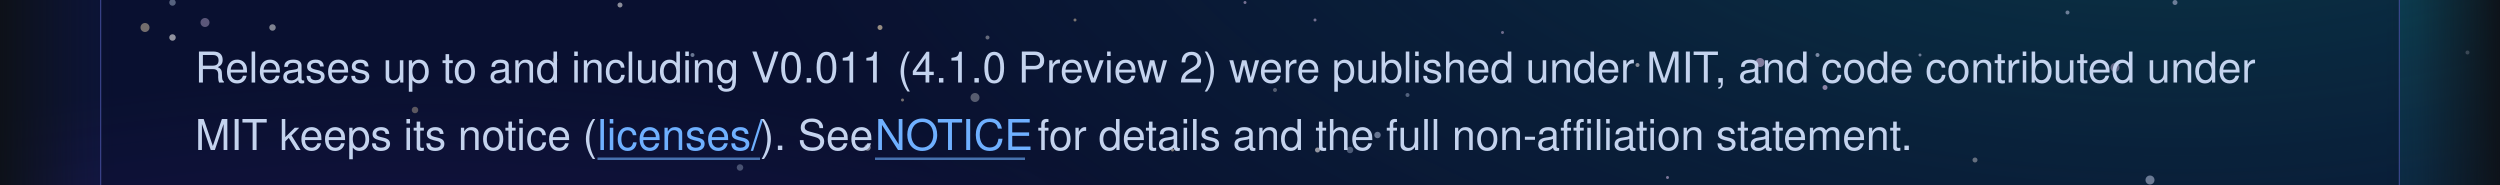
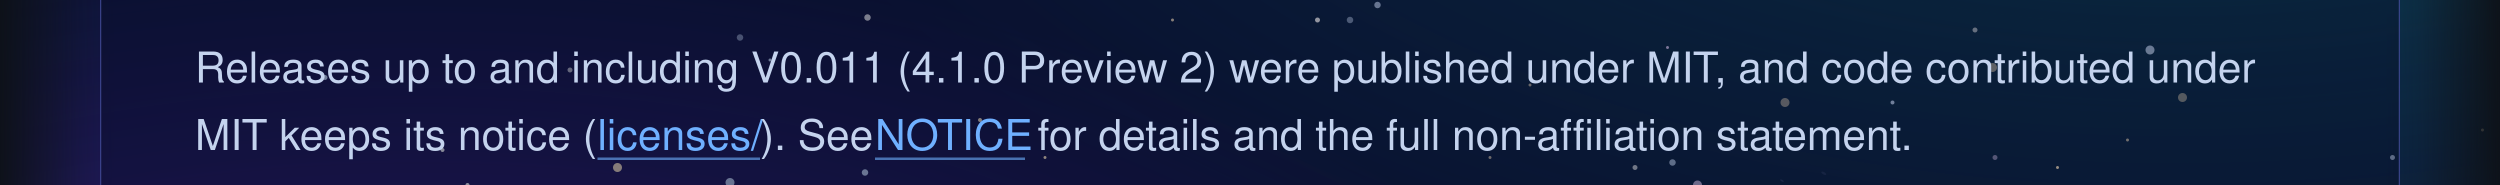
<svg xmlns="http://www.w3.org/2000/svg" viewBox="0 0 1000 74" width="1000" height="74" role="img" aria-label="Releases up to and including V0.011 (4.1.0 Preview 2) were published under MIT, and code contributed under MIT keeps its notice (licenses/(licenses/)). See NOTICE(NOTICE) for details and the full non-">
  <defs>
    <radialGradient id="nbK">
      <stop offset="0" stop-color="#000" stop-opacity=".8" />
      <stop offset="1" stop-color="#000" stop-opacity="0" />
    </radialGradient>
    <radialGradient id="nbC">
      <stop offset="0" stop-color="#fff7e0" stop-opacity=".95" />
      <stop offset=".35" stop-color="#ffd9a0" stop-opacity=".35" />
      <stop offset="1" stop-color="#ffd9a0" stop-opacity="0" />
    </radialGradient>
    <radialGradient id="nb0d9488">
      <stop offset="0" stop-color="#0d9488" stop-opacity="1" />
      <stop offset=".55" stop-color="#0d9488" stop-opacity=".35" />
      <stop offset="1" stop-color="#0d9488" stop-opacity="0" />
    </radialGradient>
    <radialGradient id="nb1d4ed8">
      <stop offset="0" stop-color="#1d4ed8" stop-opacity="1" />
      <stop offset=".55" stop-color="#1d4ed8" stop-opacity=".35" />
      <stop offset="1" stop-color="#1d4ed8" stop-opacity="0" />
    </radialGradient>
    <radialGradient id="nb2563eb">
      <stop offset="0" stop-color="#2563eb" stop-opacity="1" />
      <stop offset=".55" stop-color="#2563eb" stop-opacity=".35" />
      <stop offset="1" stop-color="#2563eb" stop-opacity="0" />
    </radialGradient>
    <radialGradient id="nb6d28d9">
      <stop offset="0" stop-color="#6d28d9" stop-opacity="1" />
      <stop offset=".55" stop-color="#6d28d9" stop-opacity=".35" />
      <stop offset="1" stop-color="#6d28d9" stop-opacity="0" />
    </radialGradient>
    <radialGradient id="nb7c3aed">
      <stop offset="0" stop-color="#7c3aed" stop-opacity="1" />
      <stop offset=".55" stop-color="#7c3aed" stop-opacity=".35" />
      <stop offset="1" stop-color="#7c3aed" stop-opacity="0" />
    </radialGradient>
    <radialGradient id="nbbe185d">
      <stop offset="0" stop-color="#be185d" stop-opacity="1" />
      <stop offset=".55" stop-color="#be185d" stop-opacity=".35" />
      <stop offset="1" stop-color="#be185d" stop-opacity="0" />
    </radialGradient>
    <radialGradient id="nbdb2777">
      <stop offset="0" stop-color="#db2777" stop-opacity="1" />
      <stop offset=".55" stop-color="#db2777" stop-opacity=".35" />
      <stop offset="1" stop-color="#db2777" stop-opacity="0" />
    </radialGradient>
    <linearGradient id="bg_hbar" x1="0" y1="0" x2="0" y2="1">
      <stop offset="0" stop-color="#22d3ee" />
      <stop offset="1" stop-color="#8b5cf6" />
    </linearGradient>
    <clipPath id="bg_clip">
      <path d="M0 0 H1000 V74 H0 V0 Z" />
    </clipPath>
  </defs>
  <style>@keyframes da{to{transform:translate(60px,26px)}}@keyframes db{to{transform:translate(-70px,34px)}}@keyframes dc{to{transform:translate(44px,-46px)}}.t0{animation:tw 2.6s ease-in-out infinite}.t3{animation:tw 8s ease-in-out infinite;animation-delay:-5s}.t1{animation:tw 4.5s ease-in-out infinite;animation-delay:-1.2s}.t2{animation:tw 6s ease-in-out infinite;animation-delay:-3s}@keyframes tw{50%{opacity:.15}}.shs{animation:shs 11s linear infinite}@keyframes shs{0%,80%{transform:translate(0,0);opacity:0}82%{opacity:1}94%{transform:translate(300px,140px);opacity:0}100%{opacity:0}}.t{font-family:-apple-system,"Segoe UI",Helvetica,Arial,sans-serif}.mo{font-family:ui-monospace,SFMono-Regular,Consolas,Menlo,monospace}@media (prefers-reduced-motion:reduce){*{animation:none!important}}</style>
  <path d="M0 0 H1000 V74 H0 V0 Z" fill="#0c1438" />
  <g clip-path="url(#bg_clip)">
    <g class="da">
-       <ellipse cx="872" cy="-100" rx="600" ry="310" fill="url(#nb0d9488)" opacity="0.589" />
+       <ellipse cx="872" cy="-152" rx="600" ry="310" fill="url(#nb0d9488)" opacity="0.589" />
    </g>
    <g class="db">
-       <ellipse cx="165" cy="340" rx="554" ry="310" fill="url(#nb6d28d9)" opacity="0.853" />
-     </g>
-     <circle cx="987" cy="21" r="0.8" fill="#cfe3ff" opacity="0.61" />
-     <circle cx="526" cy="8" r="0.6" fill="#e9d5ff" opacity="0.81" class="t1" />
-     <circle cx="248" cy="2" r="1.0" fill="#ffffff" opacity="0.89" class="t2" />
-     <circle cx="296" cy="67" r="1.3" fill="#cfe3ff" opacity="0.52" />
-     <circle cx="730" cy="35" r="1.0" fill="#e9d5ff" opacity="0.99" class="t1" />
-     <circle cx="109" cy="11" r="1.3" fill="#ffffff" opacity="0.81" class="t1" />
-     <circle cx="430" cy="8" r="0.6" fill="#ffe9c4" opacity="0.77" class="t2" />
-     <circle cx="352" cy="11" r="1.0" fill="#ffe9c4" opacity="0.97" class="t2" />
-     <circle cx="540" cy="60" r="1.3" fill="#cfe3ff" opacity="0.57" />
-     <circle cx="704" cy="25" r="1.8" fill="#e9d5ff" opacity="0.89" class="t1" />
-     <circle cx="498" cy="1" r="0.6" fill="#e9d5ff" opacity="0.81" class="t1" />
-     <circle cx="601" cy="13" r="0.6" fill="#e9d5ff" opacity="0.76" class="t3" />
-     <circle cx="846" cy="27" r="1.8" fill="#e9d5ff" opacity="0.67" />
-     <circle cx="69" cy="15" r="1.3" fill="#ffffff" opacity="0.93" class="t1" />
-     <circle cx="790" cy="64" r="1.0" fill="#ffffff" opacity="0.63" />
-     <circle cx="870" cy="1" r="1.0" fill="#cfe3ff" opacity="0.84" class="t3" />
-     <circle cx="551" cy="54" r="1.3" fill="#cfe3ff" opacity="0.79" class="t2" />
-     <circle cx="347" cy="59" r="1.3" fill="#ffffff" opacity="0.78" class="t0" />
-     <circle cx="727" cy="22" r="0.8" fill="#cfe3ff" opacity="0.97" class="t2" />
-     <circle cx="768" cy="22" r="0.6" fill="#cfe3ff" opacity="0.84" class="t0" />
-     <circle cx="510" cy="36" r="0.8" fill="#ffffff" opacity="0.52" />
-     <circle cx="390" cy="39" r="1.8" fill="#ffffff" opacity="0.53" />
-     <circle cx="527" cy="60" r="1.0" fill="#ffffff" opacity="0.94" class="t0" />
-     <circle cx="58" cy="11" r="1.8" fill="#ffe9c4" opacity="0.73" class="t1" />
-     <circle cx="82" cy="9" r="1.8" fill="#e9d5ff" opacity="0.61" />
-     <circle cx="69" cy="1" r="1.3" fill="#cfe3ff" opacity="0.66" />
-     <circle cx="563" cy="38" r="0.8" fill="#cfe3ff" opacity="0.63" />
-     <circle cx="166" cy="44" r="1.3" fill="#ffe9c4" opacity="0.56" />
-     <circle cx="277" cy="22" r="0.8" fill="#cfe3ff" opacity="0.82" class="t0" />
-     <circle cx="395" cy="15" r="0.8" fill="#ffffff" opacity="0.62" />
-     <circle cx="222" cy="24" r="1.0" fill="#ffe9c4" opacity="0.50" />
-     <circle cx="667" cy="71" r="0.6" fill="#e9d5ff" opacity="0.86" class="t0" />
-     <circle cx="655" cy="26" r="0.8" fill="#ffffff" opacity="0.86" class="t3" />
-     <circle cx="469" cy="60" r="0.6" fill="#ffe9c4" opacity="0.87" class="t2" />
-     <circle cx="361" cy="40" r="0.6" fill="#ffe9c4" opacity="0.75" class="t1" />
-     <circle cx="860" cy="72" r="1.8" fill="#cfe3ff" opacity="0.83" class="t2" />
-     <circle cx="827" cy="5" r="0.8" fill="#cfe3ff" opacity="0.85" class="t1" />
-     <circle cx="308" cy="76" r="0.6" fill="#cfe3ff" opacity="0.85" class="t2" />
-     <g transform="translate(803 220) rotate(30) scale(1 .42)">
+       <ellipse cx="165" cy="288" rx="554" ry="310" fill="url(#nb6d28d9)" opacity="0.853" />
+     </g>
+     <circle cx="957" cy="63" r="1.0" fill="#cfe3ff" opacity="0.74" class="t3" />
+     <circle cx="187" cy="74" r="0.8" fill="#ffffff" opacity="0.90" class="t3" />
+     <circle cx="177" cy="60" r="0.8" fill="#ffffff" opacity="0.85" class="t2" />
+     <circle cx="296" cy="15" r="1.3" fill="#cfe3ff" opacity="0.52" />
+     <circle cx="798" cy="63" r="1.0" fill="#e9d5ff" opacity="0.56" />
+     <circle cx="757" cy="41" r="0.8" fill="#cfe3ff" opacity="0.88" class="t0" />
+     <circle cx="612" cy="34" r="0.6" fill="#ffe9c4" opacity="0.65" />
+     <circle cx="714" cy="41" r="1.8" fill="#ffe9c4" opacity="0.53" />
+     <circle cx="418" cy="63" r="0.6" fill="#ffe9c4" opacity="0.92" class="t0" />
+     <circle cx="540" cy="8" r="1.3" fill="#cfe3ff" opacity="0.57" />
+     <circle cx="247" cy="67" r="1.8" fill="#ffe9c4" opacity="0.84" class="t0" />
+     <circle cx="392" cy="48" r="0.8" fill="#ffe9c4" opacity="0.83" class="t1" />
+     <circle cx="873" cy="39" r="1.8" fill="#ffe9c4" opacity="0.52" />
+     <circle cx="790" cy="12" r="1.0" fill="#ffffff" opacity="0.63" />
+     <circle cx="346" cy="69" r="1.3" fill="#cfe3ff" opacity="0.81" class="t1" />
+     <circle cx="551" cy="2" r="1.3" fill="#cfe3ff" opacity="0.79" class="t2" />
+     <circle cx="347" cy="7" r="1.3" fill="#ffffff" opacity="0.78" class="t0" />
+     <circle cx="679" cy="74" r="1.8" fill="#e9d5ff" opacity="0.75" class="t1" />
+     <circle cx="527" cy="8" r="1.0" fill="#ffffff" opacity="0.94" class="t0" />
+     <circle cx="851" cy="56" r="0.6" fill="#ffe9c4" opacity="0.72" class="t3" />
+     <circle cx="130" cy="31" r="1.0" fill="#cfe3ff" opacity="0.88" class="t0" />
+     <circle cx="654" cy="67" r="1.0" fill="#ffffff" opacity="0.71" class="t1" />
+     <circle cx="292" cy="73" r="1.8" fill="#cfe3ff" opacity="0.79" class="t1" />
+     <circle cx="797" cy="27" r="1.8" fill="#ffe9c4" opacity="0.58" />
+     <circle cx="596" cy="63" r="0.6" fill="#ffe9c4" opacity="0.68" />
+     <circle cx="669" cy="65" r="1.3" fill="#cfe3ff" opacity="0.73" class="t1" />
+     <circle cx="667" cy="19" r="0.6" fill="#e9d5ff" opacity="0.86" class="t0" />
+     <circle cx="469" cy="8" r="0.6" fill="#ffe9c4" opacity="0.87" class="t2" />
+     <circle cx="823" cy="67" r="0.6" fill="#ffe9c4" opacity="0.96" class="t3" />
+     <circle cx="860" cy="20" r="1.8" fill="#cfe3ff" opacity="0.83" class="t2" />
+     <circle cx="993" cy="52" r="0.6" fill="#ffe9c4" opacity="0.65" />
+     <circle cx="228" cy="28" r="1.0" fill="#ffffff" opacity="0.61" />
+     <circle cx="308" cy="24" r="0.6" fill="#cfe3ff" opacity="0.85" class="t2" />
+     <g transform="translate(803 168) rotate(30) scale(1 .42)">
      <circle r="86" fill="url(#nbC)" opacity=".7" />
      <g class="gr">
        <circle cx="0" cy="0" r="1.0" fill="#c4b5fd" opacity="0.95" />
        <circle cx="2" cy="1" r="2.0" fill="#c4b5fd" opacity="0.94" />
        <circle cx="4" cy="2" r="1.4" fill="#c4b5fd" opacity="0.93" />
        <circle cx="6" cy="3" r="1.5" fill="#c4b5fd" opacity="0.91" />
        <circle cx="7" cy="6" r="0.8" fill="#c4b5fd" opacity="0.90" />
        <circle cx="9" cy="7" r="1.1" fill="#c4b5fd" opacity="0.89" />
        <circle cx="8" cy="10" r="1.9" fill="#c4b5fd" opacity="0.88" />
        <circle cx="6" cy="14" r="1.7" fill="#c4b5fd" opacity="0.86" />
        <circle cx="5" cy="16" r="1.1" fill="#c4b5fd" opacity="0.85" />
        <circle cx="3" cy="21" r="1.4" fill="#c4b5fd" opacity="0.84" />
        <circle cx="0" cy="22" r="1.0" fill="#c4b5fd" opacity="0.83" />
        <circle cx="-4" cy="24" r="0.8" fill="#c4b5fd" opacity="0.82" />
        <circle cx="-10" cy="27" r="1.9" fill="#c4b5fd" opacity="0.80" />
        <circle cx="-13" cy="26" r="1.4" fill="#c4b5fd" opacity="0.79" />
        <circle cx="-17" cy="27" r="1.2" fill="#c4b5fd" opacity="0.78" />
        <circle cx="-19" cy="30" r="1.1" fill="#c4b5fd" opacity="0.77" />
        <circle cx="-28" cy="21" r="0.9" fill="#c4b5fd" opacity="0.76" />
        <circle cx="-30" cy="25" r="1.0" fill="#c4b5fd" opacity="0.74" />
        <circle cx="-35" cy="16" r="1.3" fill="#c4b5fd" opacity="0.73" />
        <circle cx="-38" cy="12" r="1.5" fill="#c4b5fd" opacity="0.72" />
        <circle cx="-45" cy="7" r="1.2" fill="#c4b5fd" opacity="0.71" />
        <circle cx="-44" cy="-2" r="1.7" fill="#c4b5fd" opacity="0.69" />
        <circle cx="-47" cy="-7" r="1.6" fill="#c4b5fd" opacity="0.68" />
        <circle cx="-46" cy="-17" r="1.0" fill="#c4b5fd" opacity="0.67" />
        <circle cx="-49" cy="-23" r="1.7" fill="#c4b5fd" opacity="0.66" />
        <circle cx="-46" cy="-38" r="0.9" fill="#c4b5fd" opacity="0.65" />
        <circle cx="-36" cy="-48" r="1.3" fill="#c4b5fd" opacity="0.63" />
        <circle cx="-45" cy="-46" r="0.7" fill="#c4b5fd" opacity="0.62" />
        <circle cx="-21" cy="-54" r="0.6" fill="#c4b5fd" opacity="0.61" />
        <circle cx="-26" cy="-58" r="0.8" fill="#c4b5fd" opacity="0.60" />
        <circle cx="-10" cy="-64" r="1.0" fill="#c4b5fd" opacity="0.59" />
        <circle cx="-7" cy="-73" r="1.4" fill="#c4b5fd" opacity="0.57" />
        <circle cx="21" cy="-67" r="1.0" fill="#c4b5fd" opacity="0.56" />
        <circle cx="12" cy="-74" r="1.3" fill="#c4b5fd" opacity="0.55" />
        <circle cx="38" cy="-70" r="1.3" fill="#c4b5fd" opacity="0.54" />
        <circle cx="49" cy="-59" r="0.7" fill="#c4b5fd" opacity="0.53" />
        <circle cx="62" cy="-59" r="0.9" fill="#c4b5fd" opacity="0.51" />
        <circle cx="77" cy="-38" r="1.2" fill="#c4b5fd" opacity="0.50" />
        <circle cx="76" cy="-45" r="1.6" fill="#c4b5fd" opacity="0.49" />
        <circle cx="72" cy="-36" r="0.8" fill="#c4b5fd" opacity="0.48" />
        <circle cx="87" cy="-14" r="1.3" fill="#c4b5fd" opacity="0.46" />
        <circle cx="84" cy="7" r="1.3" fill="#c4b5fd" opacity="0.45" />
        <circle cx="88" cy="16" r="1.3" fill="#c4b5fd" opacity="0.44" />
        <circle cx="92" cy="12" r="1.1" fill="#c4b5fd" opacity="0.43" />
        <circle cx="96" cy="28" r="0.9" fill="#c4b5fd" opacity="0.42" />
        <circle cx="75" cy="57" r="1.1" fill="#c4b5fd" opacity="0.40" />
        <circle cx="84" cy="57" r="0.7" fill="#c4b5fd" opacity="0.39" />
        <circle cx="71" cy="83" r="0.7" fill="#c4b5fd" opacity="0.38" />
        <circle cx="62" cy="92" r="0.8" fill="#c4b5fd" opacity="0.37" />
        <circle cx="49" cy="99" r="0.7" fill="#c4b5fd" opacity="0.35" />
        <circle cx="45" cy="107" r="0.8" fill="#c4b5fd" opacity="0.34" />
        <circle cx="19" cy="118" r="1.3" fill="#c4b5fd" opacity="0.33" />
        <circle cx="-5" cy="115" r="1.0" fill="#c4b5fd" opacity="0.32" />
        <circle cx="-38" cy="105" r="0.7" fill="#c4b5fd" opacity="0.31" />
        <circle cx="-61" cy="107" r="1.1" fill="#c4b5fd" opacity="0.29" />
        <circle cx="-53" cy="103" r="1.2" fill="#c4b5fd" opacity="0.28" />
        <circle cx="-93" cy="92" r="0.6" fill="#c4b5fd" opacity="0.27" />
        <circle cx="-103" cy="70" r="1.1" fill="#c4b5fd" opacity="0.26" />
        <circle cx="-117" cy="65" r="0.9" fill="#c4b5fd" opacity="0.25" />
        <circle cx="-119" cy="68" r="0.5" fill="#c4b5fd" opacity="0.23" />
        <circle cx="-127" cy="22" r="0.9" fill="#c4b5fd" opacity="0.22" />
        <circle cx="-140" cy="19" r="1.0" fill="#c4b5fd" opacity="0.21" />
        <circle cx="-147" cy="11" r="1.1" fill="#c4b5fd" opacity="0.20" />
        <circle cx="-149" cy="-18" r="0.5" fill="#c4b5fd" opacity="0.18" />
        <circle cx="-143" cy="-51" r="0.6" fill="#c4b5fd" opacity="0.17" />
        <circle cx="-126" cy="-90" r="0.8" fill="#c4b5fd" opacity="0.16" />
        <circle cx="-109" cy="-103" r="1.0" fill="#c4b5fd" opacity="0.15" />
        <circle cx="-96" cy="-109" r="1.1" fill="#c4b5fd" opacity="0.14" />
        <circle cx="-113" cy="-116" r="1.1" fill="#c4b5fd" opacity="0.12" />
        <circle cx="-71" cy="-131" r="0.7" fill="#c4b5fd" opacity="0.11" />
        <circle cx="-0" cy="0" r="1.4" fill="#c4b5fd" opacity="0.95" />
        <circle cx="-2" cy="-0" r="1.5" fill="#c4b5fd" opacity="0.94" />
        <circle cx="-4" cy="-1" r="1.3" fill="#c4b5fd" opacity="0.93" />
        <circle cx="-6" cy="-4" r="1.6" fill="#c4b5fd" opacity="0.91" />
        <circle cx="-8" cy="-4" r="1.3" fill="#c4b5fd" opacity="0.90" />
        <circle cx="-6" cy="-9" r="1.2" fill="#c4b5fd" opacity="0.89" />
        <circle cx="-9" cy="-10" r="1.9" fill="#c4b5fd" opacity="0.88" />
        <circle cx="-6" cy="-13" r="1.7" fill="#c4b5fd" opacity="0.86" />
        <circle cx="-3" cy="-19" r="1.5" fill="#c4b5fd" opacity="0.85" />
        <circle cx="-5" cy="-18" r="1.5" fill="#c4b5fd" opacity="0.84" />
        <circle cx="-1" cy="-23" r="1.6" fill="#c4b5fd" opacity="0.83" />
        <circle cx="-0" cy="-24" r="1.5" fill="#c4b5fd" opacity="0.82" />
        <circle cx="12" cy="-26" r="1.5" fill="#c4b5fd" opacity="0.80" />
        <circle cx="12" cy="-27" r="1.7" fill="#c4b5fd" opacity="0.79" />
        <circle cx="19" cy="-27" r="1.2" fill="#c4b5fd" opacity="0.78" />
        <circle cx="23" cy="-25" r="1.4" fill="#c4b5fd" opacity="0.77" />
        <circle cx="26" cy="-25" r="1.8" fill="#c4b5fd" opacity="0.76" />
        <circle cx="33" cy="-15" r="0.9" fill="#c4b5fd" opacity="0.74" />
        <circle cx="37" cy="-13" r="1.8" fill="#c4b5fd" opacity="0.73" />
        <circle cx="41" cy="-18" r="0.9" fill="#c4b5fd" opacity="0.72" />
        <circle cx="46" cy="-0" r="0.9" fill="#c4b5fd" opacity="0.71" />
        <circle cx="50" cy="3" r="0.9" fill="#c4b5fd" opacity="0.69" />
        <circle cx="47" cy="11" r="1.3" fill="#c4b5fd" opacity="0.68" />
        <circle cx="52" cy="11" r="0.9" fill="#c4b5fd" opacity="0.67" />
        <circle cx="42" cy="28" r="1.2" fill="#c4b5fd" opacity="0.66" />
        <circle cx="39" cy="38" r="1.6" fill="#c4b5fd" opacity="0.65" />
        <circle cx="36" cy="44" r="0.9" fill="#c4b5fd" opacity="0.63" />
        <circle cx="38" cy="50" r="0.8" fill="#c4b5fd" opacity="0.62" />
        <circle cx="23" cy="57" r="1.1" fill="#c4b5fd" opacity="0.61" />
        <circle cx="11" cy="65" r="0.8" fill="#c4b5fd" opacity="0.60" />
        <circle cx="-1" cy="68" r="1.1" fill="#c4b5fd" opacity="0.59" />
        <circle cx="-7" cy="72" r="1.6" fill="#c4b5fd" opacity="0.57" />
        <circle cx="-8" cy="66" r="0.8" fill="#c4b5fd" opacity="0.56" />
        <circle cx="-24" cy="67" r="0.8" fill="#c4b5fd" opacity="0.55" />
        <circle cx="-29" cy="73" r="1.3" fill="#c4b5fd" opacity="0.54" />
        <circle cx="-37" cy="68" r="1.1" fill="#c4b5fd" opacity="0.53" />
        <circle cx="-52" cy="64" r="1.4" fill="#c4b5fd" opacity="0.51" />
        <circle cx="-73" cy="43" r="1.0" fill="#c4b5fd" opacity="0.50" />
        <circle cx="-77" cy="47" r="1.1" fill="#c4b5fd" opacity="0.49" />
        <circle cx="-91" cy="17" r="1.1" fill="#c4b5fd" opacity="0.48" />
        <circle cx="-79" cy="29" r="0.8" fill="#c4b5fd" opacity="0.46" />
        <circle cx="-92" cy="3" r="0.6" fill="#c4b5fd" opacity="0.45" />
        <circle cx="-88" cy="3" r="1.5" fill="#c4b5fd" opacity="0.44" />
        <circle cx="-93" cy="-45" r="1.0" fill="#c4b5fd" opacity="0.43" />
        <circle cx="-84" cy="-39" r="0.7" fill="#c4b5fd" opacity="0.42" />
        <circle cx="-81" cy="-65" r="0.7" fill="#c4b5fd" opacity="0.40" />
        <circle cx="-88" cy="-60" r="0.9" fill="#c4b5fd" opacity="0.39" />
        <circle cx="-55" cy="-95" r="0.7" fill="#c4b5fd" opacity="0.38" />
        <circle cx="-49" cy="-85" r="0.8" fill="#c4b5fd" opacity="0.37" />
        <circle cx="-46" cy="-103" r="1.4" fill="#c4b5fd" opacity="0.35" />
        <circle cx="-11" cy="-112" r="0.7" fill="#c4b5fd" opacity="0.34" />
        <circle cx="-14" cy="-110" r="1.1" fill="#c4b5fd" opacity="0.33" />
        <circle cx="16" cy="-106" r="0.8" fill="#c4b5fd" opacity="0.32" />
        <circle cx="29" cy="-113" r="1.1" fill="#c4b5fd" opacity="0.31" />
        <circle cx="61" cy="-98" r="1.1" fill="#c4b5fd" opacity="0.29" />
        <circle cx="44" cy="-111" r="1.1" fill="#c4b5fd" opacity="0.28" />
        <circle cx="83" cy="-93" r="1.0" fill="#c4b5fd" opacity="0.27" />
        <circle cx="102" cy="-82" r="1.0" fill="#c4b5fd" opacity="0.26" />
        <circle cx="102" cy="-72" r="1.2" fill="#c4b5fd" opacity="0.25" />
        <circle cx="122" cy="-35" r="0.9" fill="#c4b5fd" opacity="0.23" />
        <circle cx="138" cy="-27" r="1.1" fill="#c4b5fd" opacity="0.22" />
        <circle cx="134" cy="-11" r="0.5" fill="#c4b5fd" opacity="0.21" />
        <circle cx="143" cy="-12" r="1.1" fill="#c4b5fd" opacity="0.20" />
        <circle cx="146" cy="35" r="0.6" fill="#c4b5fd" opacity="0.18" />
        <circle cx="147" cy="29" r="0.8" fill="#c4b5fd" opacity="0.17" />
        <circle cx="125" cy="72" r="1.1" fill="#c4b5fd" opacity="0.16" />
        <circle cx="127" cy="80" r="1.1" fill="#c4b5fd" opacity="0.15" />
        <circle cx="105" cy="116" r="0.5" fill="#c4b5fd" opacity="0.14" />
        <circle cx="81" cy="125" r="0.5" fill="#c4b5fd" opacity="0.12" />
        <circle cx="46" cy="153" r="0.7" fill="#c4b5fd" opacity="0.11" />
      </g>
    </g>
  </g>
  <defs>
    <linearGradient id="fdl" gradientUnits="userSpaceOnUse" x1="0" x2="46">
      <stop offset="0" stop-color="#0d1117" stop-opacity="0.95" />
      <stop offset="0.35" stop-color="#0d1117" stop-opacity="0.55" />
      <stop offset="0.7" stop-color="#0d1117" stop-opacity="0.18" />
      <stop offset="1" stop-color="#0d1117" stop-opacity="0" />
    </linearGradient>
    <linearGradient id="fdr" gradientUnits="userSpaceOnUse" x1="1000" x2="954">
      <stop offset="0" stop-color="#0d1117" stop-opacity="0.95" />
      <stop offset="0.35" stop-color="#0d1117" stop-opacity="0.55" />
      <stop offset="0.7" stop-color="#0d1117" stop-opacity="0.18" />
      <stop offset="1" stop-color="#0d1117" stop-opacity="0" />
    </linearGradient>
  </defs>
  <rect x="0" width="46" height="74" fill="url(#fdl)" />
  <rect x="954" width="46" height="74" fill="url(#fdr)" />
  <defs>
    <clipPath id="cc">
      <rect x="40" y="0" width="920" height="74" />
    </clipPath>
  </defs>
  <g clip-path="url(#cc)">
    <g transform="translate(40 -16)">
      <path d="M0 0 H920 V106 H0 V0 Z" fill="#070b24" fill-opacity=".40" stroke="#4a54a8" stroke-opacity=".7" />
    </g>
  </g>
  <text x="78.0" y="33.0" class="t" font-size="17" fill="#c4d3ee" textLength="830.0" lengthAdjust="spacingAndGlyphs">Releases up to and including V0.011 (4.1.0 Preview 2) were published under MIT, and code contributed under</text>
  <text x="78.0" y="60.0" class="t" font-size="17" fill="#c4d3ee" textLength="161.0" lengthAdjust="spacingAndGlyphs">MIT keeps its notice (</text>
  <text x="239.0" y="60.0" class="t" font-size="17" fill="#6fb0ff" textLength="65.0" lengthAdjust="spacingAndGlyphs">licenses/</text>
  <line x1="239.0" x2="304.0" y1="63.5" y2="63.5" stroke="#6fb0ff" stroke-opacity=".6" />
  <text x="304.0" y="60.0" class="t" font-size="17" fill="#c4d3ee" textLength="41.0" lengthAdjust="spacingAndGlyphs">). See</text>
  <text x="350.0" y="60.0" class="t" font-size="17" fill="#6fb0ff" textLength="60.0" lengthAdjust="spacingAndGlyphs">NOTICE</text>
  <line x1="350.0" x2="410.0" y1="63.5" y2="63.5" stroke="#6fb0ff" stroke-opacity=".6" />
  <text x="415.0" y="60.0" class="t" font-size="17" fill="#c4d3ee" textLength="365.0" lengthAdjust="spacingAndGlyphs">for details and the full non-affiliation statement.</text>
</svg>
